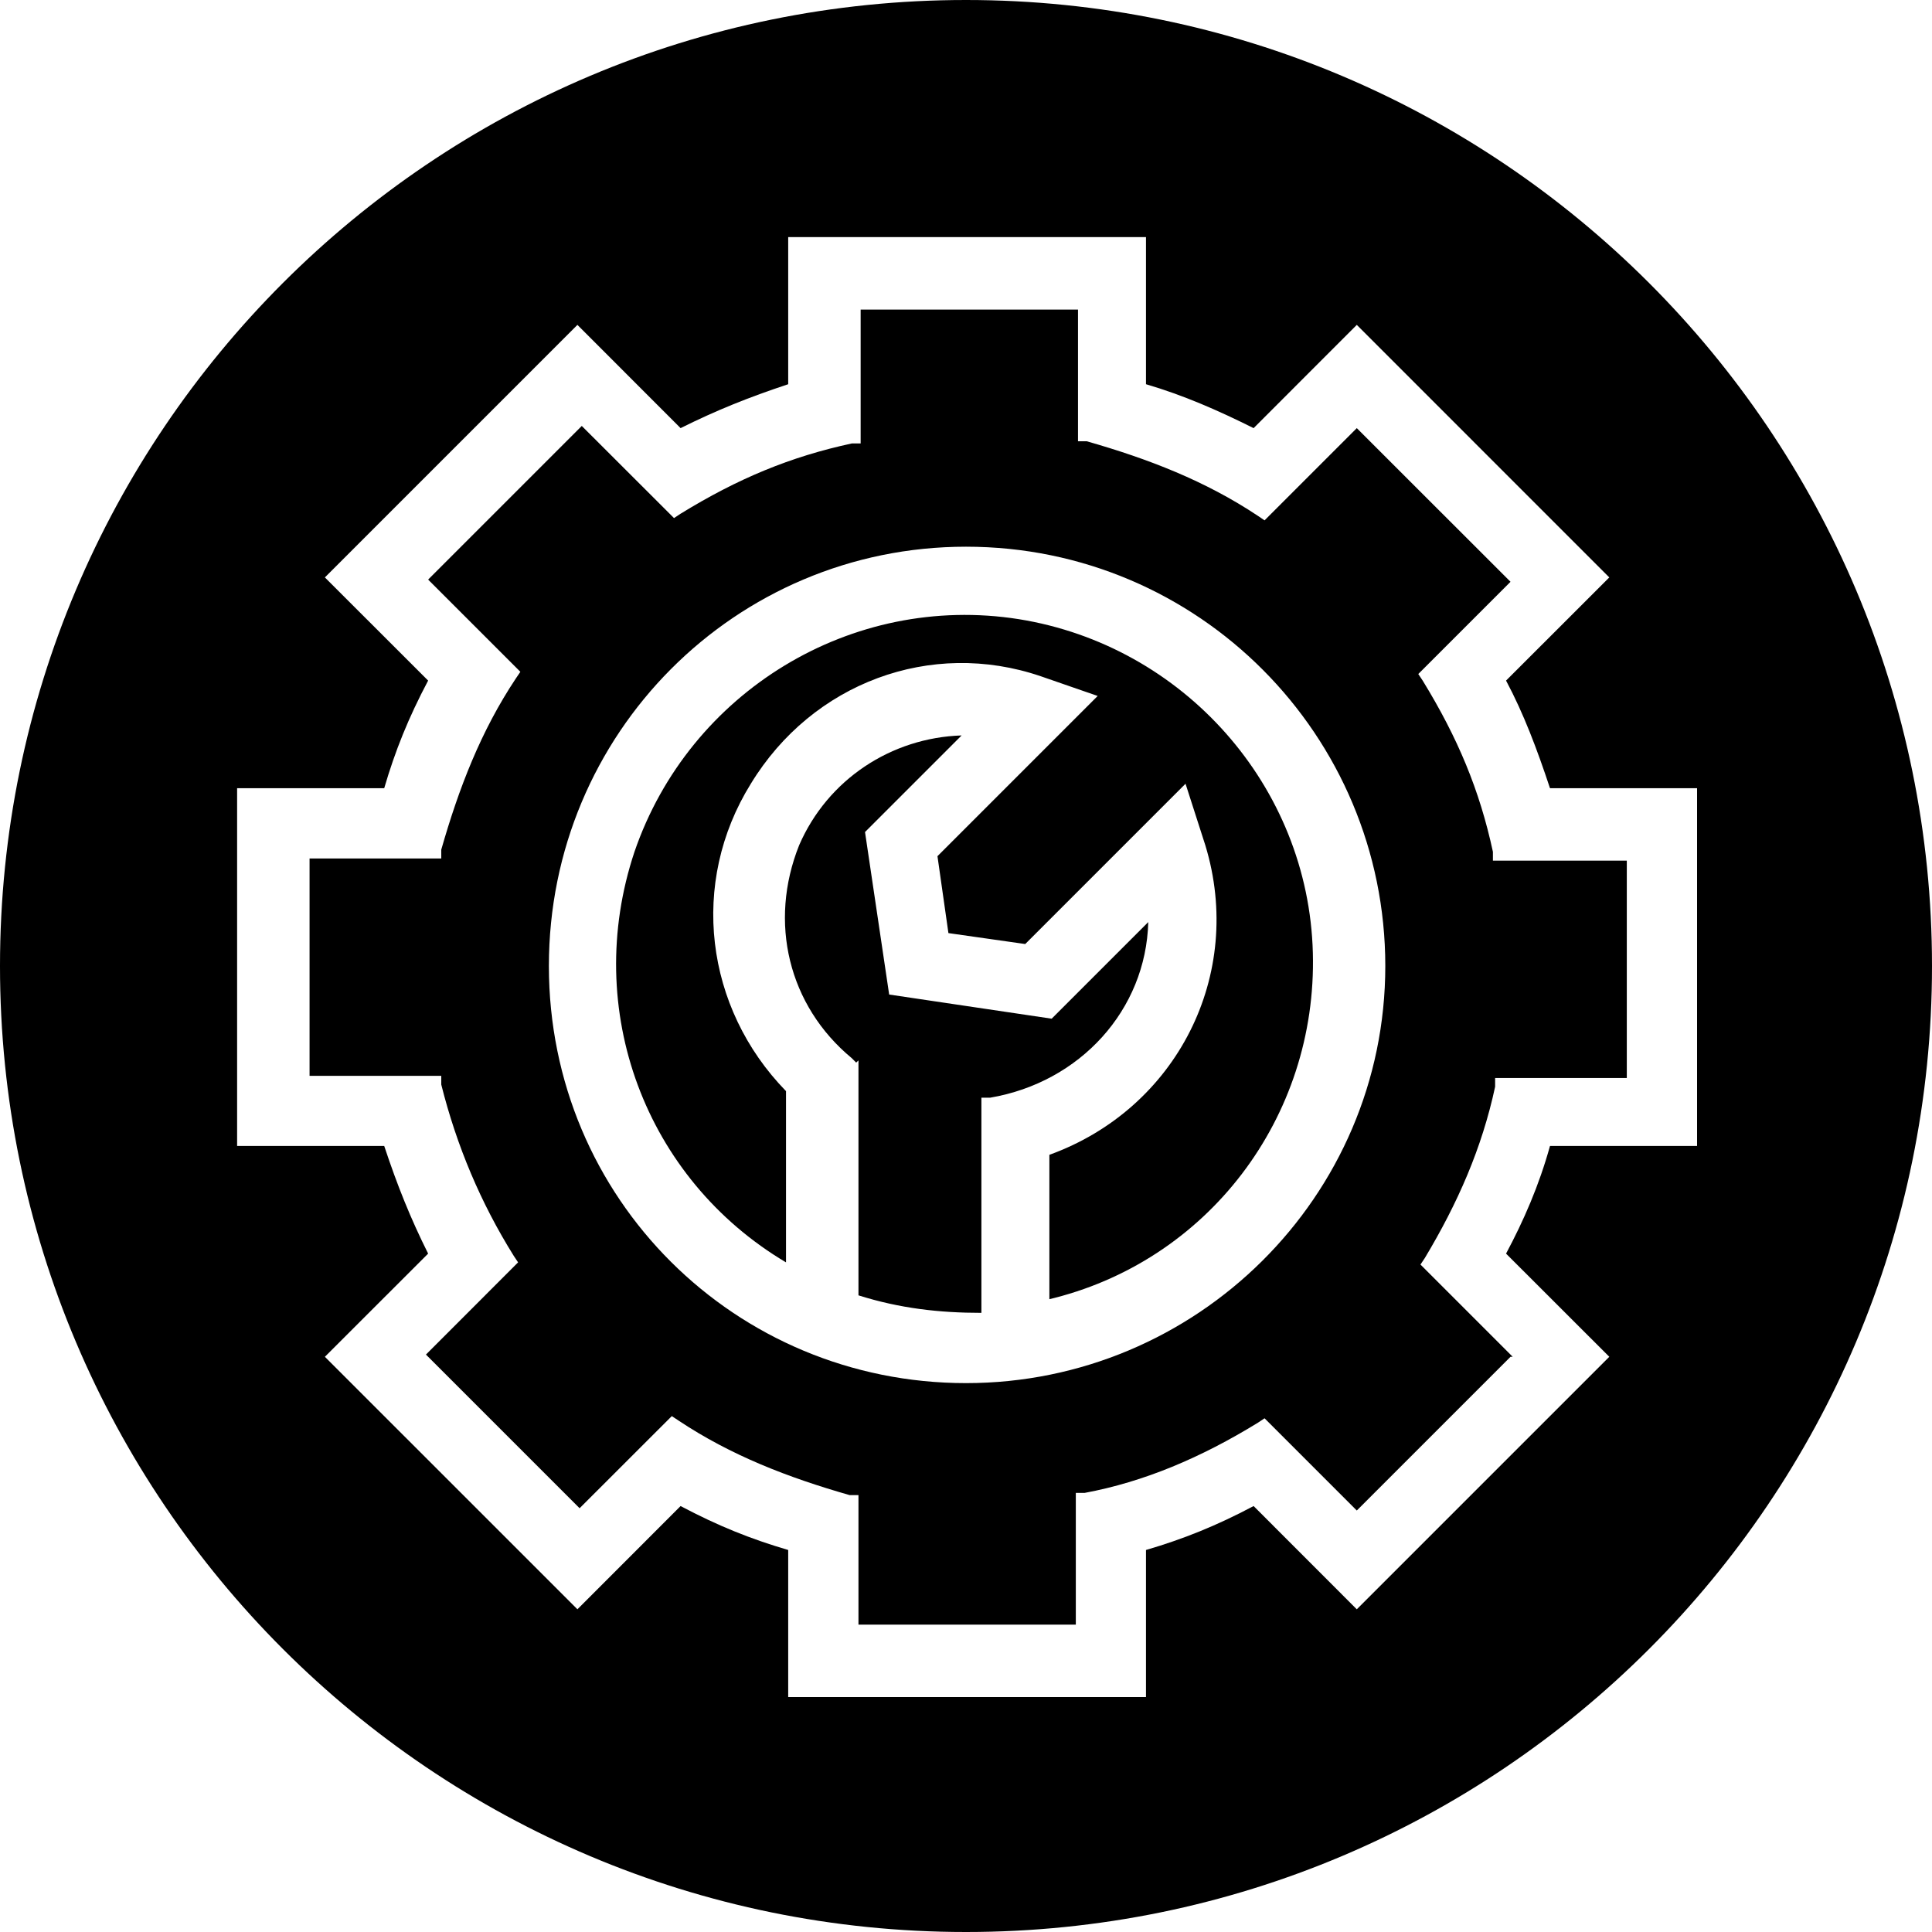
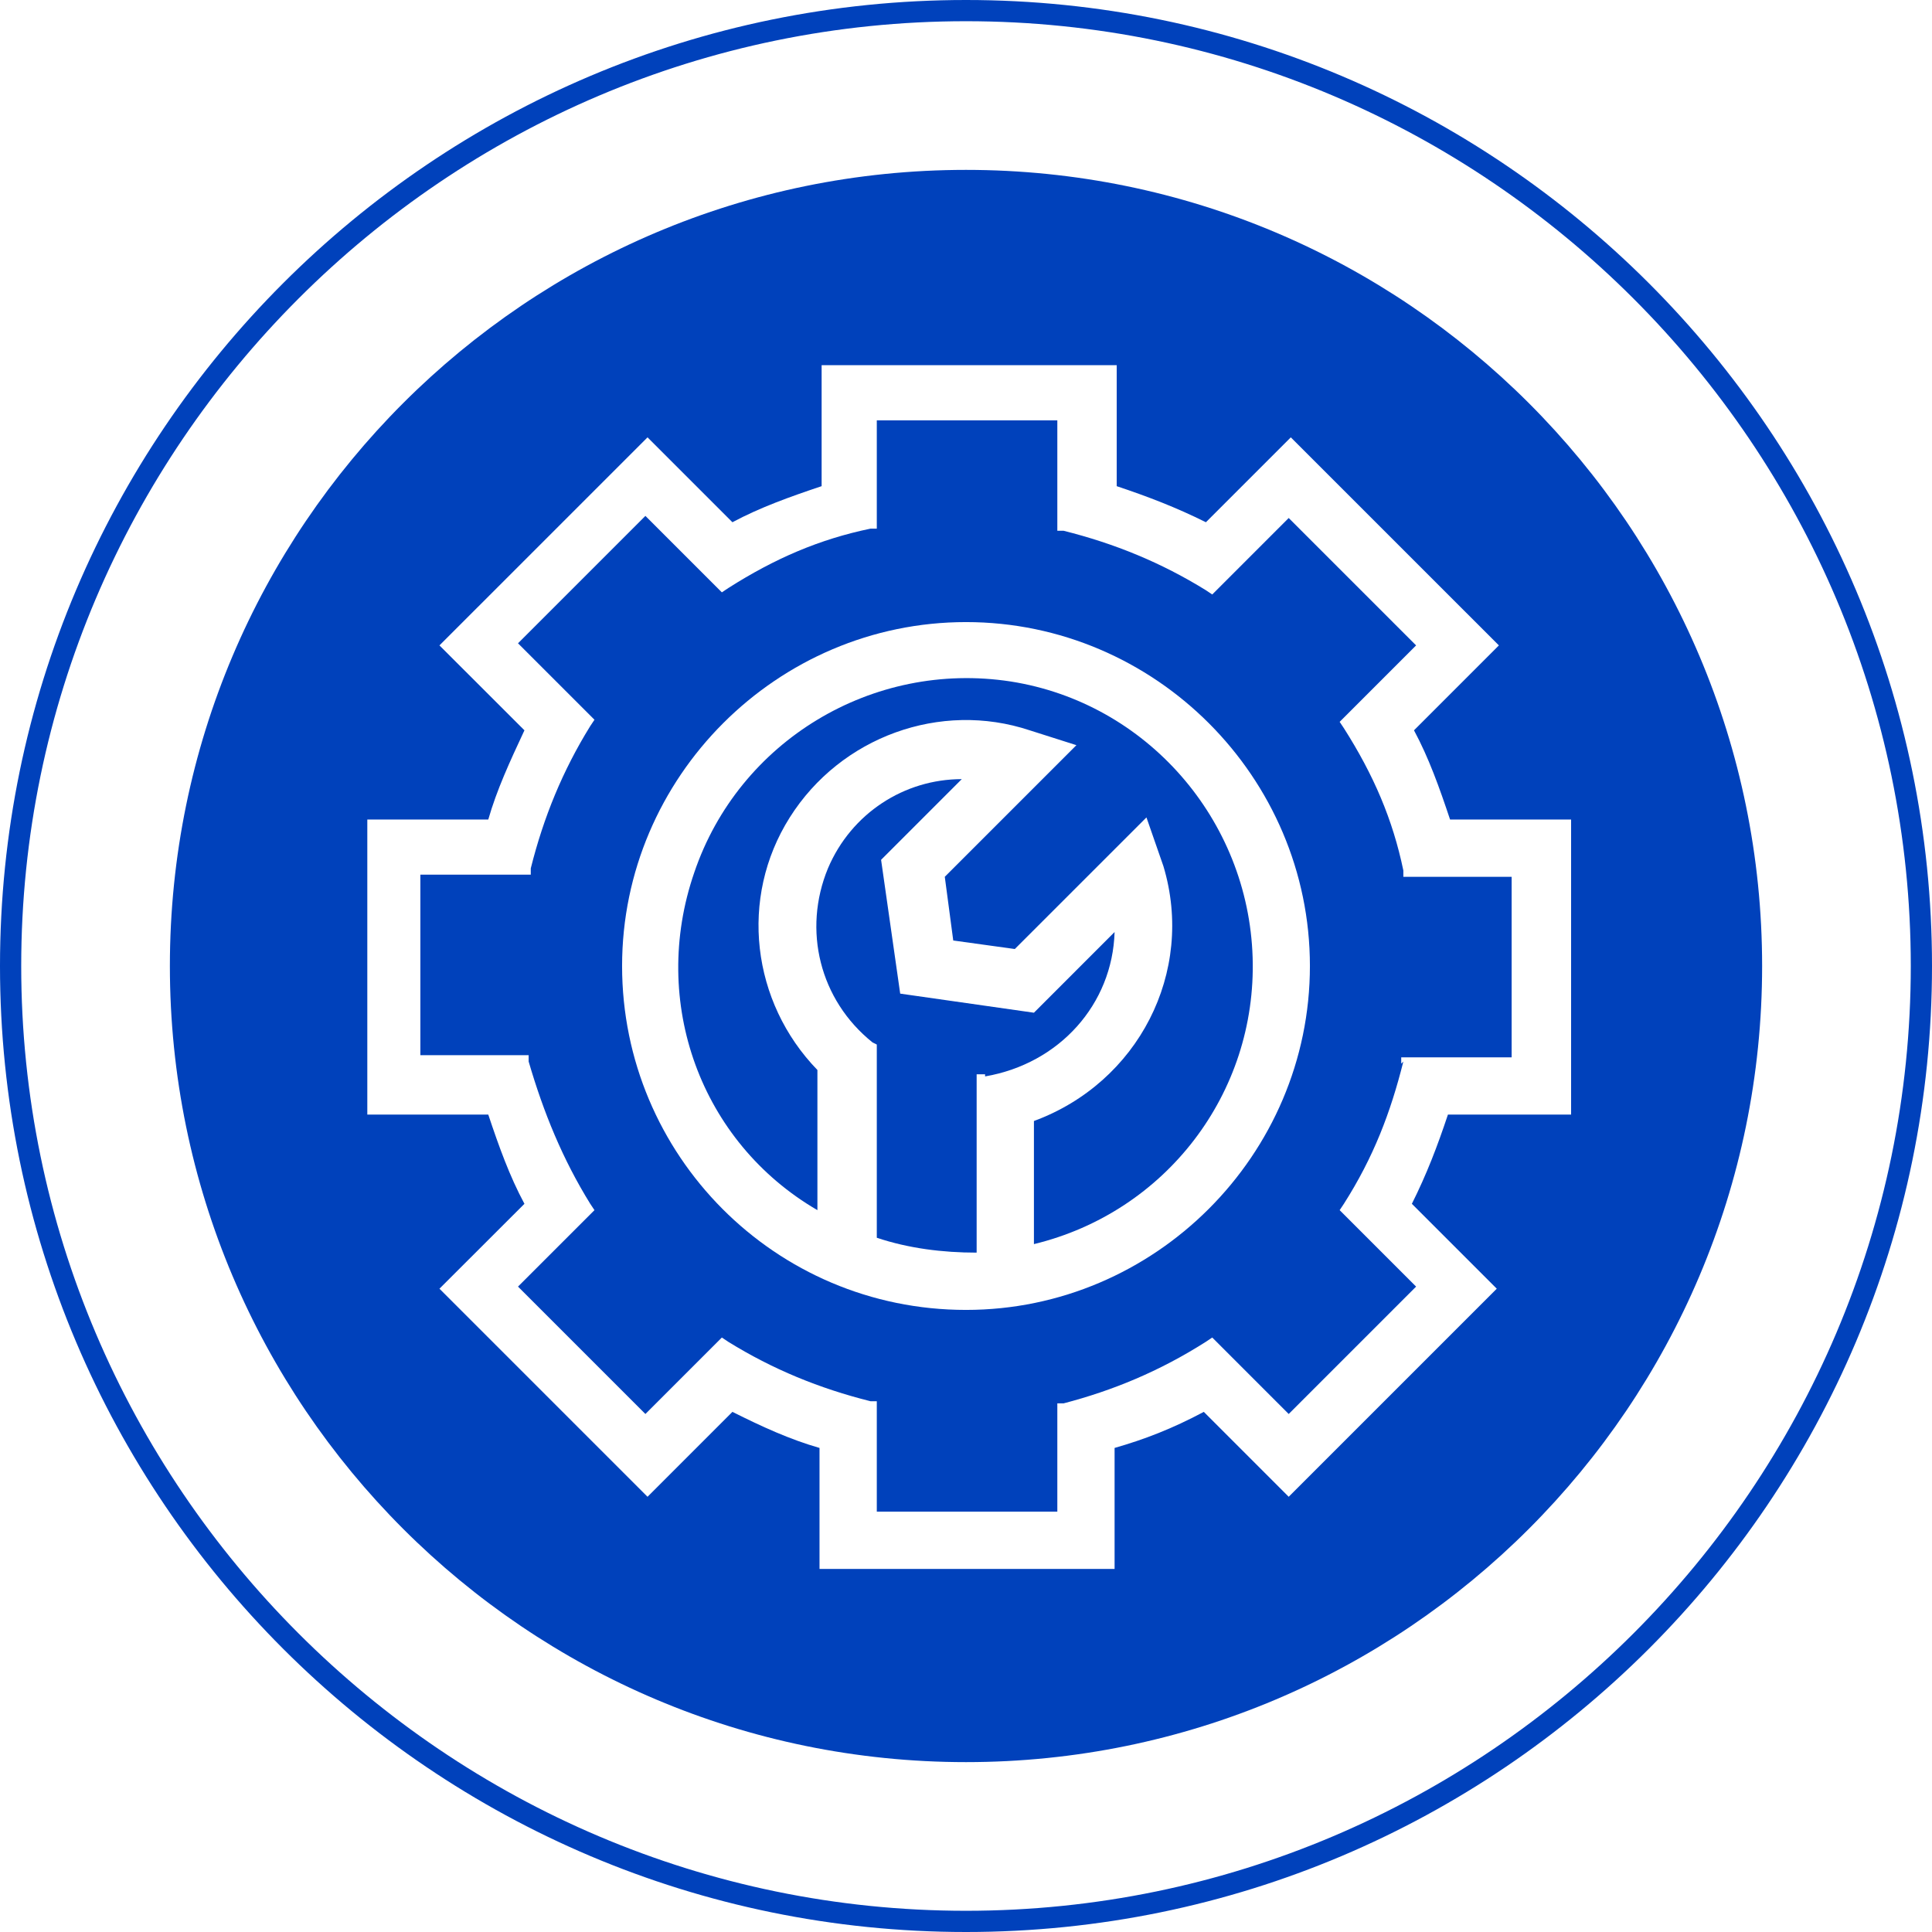
<svg xmlns="http://www.w3.org/2000/svg" width="100px" height="100px" viewBox="0 0 100 100" version="1.1">
  <g id="surface1">
-     <path style=" stroke:none;fill-rule:nonzero;fill:rgb(0%,0%,0%);fill-opacity:1;" d="M 100 50 C 100 22.387 77.613 0 50 0 C 22.387 0 0 22.387 0 50 C 0 77.613 22.387 100 50 100 C 77.613 100 100 77.613 100 50 Z M 100 50 " />
-     <path style=" stroke:none;fill-rule:nonzero;fill:rgb(100%,100%,100%);fill-opacity:1;" d="M 87.84 59.316 L 87.84 40.797 L 80.227 40.797 C 79.547 38.75 78.863 36.934 77.953 35.227 L 83.297 29.887 L 70.227 16.816 L 64.887 22.16 C 63.066 21.25 61.25 20.453 59.316 19.887 L 59.316 12.273 L 40.797 12.273 L 40.797 19.887 C 38.75 20.566 37.047 21.25 35.227 22.16 L 29.887 16.816 L 16.816 29.887 L 22.16 35.227 C 21.137 37.16 20.453 38.863 19.887 40.797 L 12.273 40.797 L 12.273 59.316 L 19.887 59.316 C 20.566 61.363 21.25 63.066 22.16 64.887 L 16.816 70.227 L 29.887 83.297 L 35.227 77.953 C 37.16 78.977 38.863 79.66 40.797 80.227 L 40.797 87.84 C 40.797 87.84 59.316 87.84 59.316 87.84 L 59.316 80.227 C 61.25 79.66 62.953 78.977 64.887 77.953 L 70.227 83.297 L 83.297 70.227 L 77.953 64.887 C 78.863 63.184 79.66 61.363 80.227 59.316 Z M 78.184 70.227 L 70.227 78.184 L 65.453 73.41 L 65.113 73.637 C 62.16 75.453 59.203 76.703 56.137 77.273 L 55.684 77.273 L 55.684 84.09 L 44.434 84.09 L 44.434 77.387 L 43.977 77.387 C 40.797 76.477 37.84 75.34 35.113 73.523 L 34.773 73.297 L 30 78.066 L 22.047 70.113 L 26.816 65.34 L 26.59 65 C 24.887 62.273 23.637 59.316 22.84 56.137 L 22.84 55.684 L 16.023 55.684 L 16.023 44.434 L 22.84 44.434 L 22.84 43.977 C 23.75 40.797 24.887 37.84 26.703 35.113 L 26.934 34.773 L 22.16 30 L 30.113 22.047 L 34.887 26.816 L 35.227 26.59 C 38.184 24.773 40.91 23.637 44.09 22.953 L 44.547 22.953 C 44.547 22.953 44.547 16.023 44.547 16.023 L 55.797 16.023 L 55.797 22.84 L 56.25 22.84 C 59.434 23.75 62.387 24.887 65.113 26.703 L 65.453 26.934 L 70.227 22.16 L 78.184 30.113 L 73.41 34.887 L 73.637 35.227 C 75.453 38.184 76.59 40.91 77.273 44.09 L 77.273 44.547 C 77.273 44.547 84.203 44.547 84.203 44.547 L 84.203 55.797 L 77.387 55.797 C 77.387 55.797 77.387 56.25 77.387 56.25 C 76.703 59.434 75.453 62.273 73.75 65.113 L 73.523 65.453 L 78.297 70.227 Z M 78.184 70.227 " />
-     <path style=" stroke:none;fill-rule:nonzero;fill:rgb(100%,100%,100%);fill-opacity:1;" d="M 50 28.297 C 38.066 28.297 28.41 37.953 28.41 50 C 28.41 62.047 38.066 71.59 50 71.59 C 61.934 71.59 71.703 61.934 71.703 50 C 71.703 38.066 62.047 28.297 50 28.297 Z M 44.316 55 L 44.09 54.773 C 40.797 52.047 39.773 47.727 41.363 43.75 C 42.84 40.34 46.137 38.184 49.773 38.066 L 44.773 43.066 L 46.023 51.477 L 54.434 52.727 L 59.434 47.727 C 59.316 52.273 55.91 56.023 51.25 56.816 L 50.797 56.816 C 50.797 56.816 50.797 67.953 50.797 67.953 C 48.637 67.953 46.59 67.727 44.434 67.047 L 44.434 54.887 Z M 54.316 67.5 L 54.316 59.773 C 60.91 57.387 64.434 50.453 62.387 43.75 L 61.363 40.566 L 53.066 48.863 L 49.09 48.297 L 48.523 44.316 L 56.816 36.023 L 53.863 35 C 48.184 33.066 42.047 35.34 38.863 40.566 C 35.684 45.684 36.477 52.16 40.684 56.477 L 40.684 65.34 C 33.41 61.023 30.113 52.273 32.84 44.09 C 35.684 35.797 44.09 30.684 52.727 32.047 C 61.25 33.41 67.727 40.684 67.953 49.316 C 68.184 57.84 62.5 65.34 54.203 67.273 Z M 54.316 67.5 " />
+     <path style=" stroke:none;fill-rule:nonzero;fill:rgb(0%,25.49%,73.333%);fill-opacity:1;" d="M 50.988 55.605 L 50.551 55.605 C 50.551 55.605 50.551 64.836 50.551 64.836 C 48.793 64.836 47.031 64.617 45.383 64.066 L 45.383 54.066 C 45.383 54.066 45.164 53.957 45.164 53.957 C 42.418 51.758 41.539 48.133 42.855 44.945 C 44.066 42.09 46.812 40.328 49.781 40.328 L 45.605 44.504 L 46.594 51.43 L 53.516 52.418 L 57.691 48.242 C 57.582 51.977 54.836 55.055 50.988 55.715 Z M 50.988 55.605 " />
+     <path style=" stroke:none;fill-rule:nonzero;fill:rgb(0%,25.49%,73.333%);fill-opacity:1;" d="M 64.836 49.559 C 65.055 56.594 60.328 62.746 53.516 64.395 L 53.516 58.023 C 58.902 56.043 61.867 50.328 60.219 44.836 L 59.34 42.309 L 52.527 49.121 L 49.34 48.68 L 48.902 45.383 L 55.715 38.57 L 53.297 37.801 C 48.68 36.266 43.516 38.133 40.879 42.309 C 38.242 46.484 38.902 51.867 42.309 55.383 L 42.309 62.637 C 36.266 59.121 33.625 51.867 35.934 45.164 C 38.242 38.352 45.164 34.176 52.309 35.273 C 59.34 36.375 64.617 42.418 64.836 49.559 Z M 64.836 49.559 " />
+     <path style=" stroke:none;fill-rule:nonzero;fill:rgb(0%,25.49%,73.333%);fill-opacity:1;" d="M 72.527 55.055 L 72.527 54.727 C 72.527 54.727 78.242 54.727 78.242 54.727 L 78.242 45.383 L 72.637 45.383 C 72.637 45.383 72.637 45.055 72.637 45.055 C 72.09 42.418 71.098 40.109 69.559 37.691 L 69.34 37.363 L 73.297 33.406 L 66.703 26.812 L 62.746 30.77 L 62.418 30.551 C 60.109 29.121 57.691 28.133 55.055 27.473 L 54.727 27.473 L 54.727 21.758 L 45.383 21.758 L 45.383 27.363 C 45.383 27.363 45.055 27.363 45.055 27.363 C 42.418 27.91 40.109 28.902 37.691 30.441 L 37.363 30.66 L 33.406 26.703 L 26.812 33.297 L 30.77 37.254 L 30.551 37.582 C 29.121 39.891 28.133 42.309 27.473 44.945 L 27.473 45.273 L 21.758 45.273 L 21.758 54.617 L 27.363 54.617 L 27.363 54.945 C 28.133 57.582 29.121 60 30.551 62.309 L 30.77 62.637 L 26.812 66.594 L 33.406 73.188 L 37.363 69.23 L 37.691 69.449 C 40 70.879 42.418 71.867 45.055 72.527 L 45.383 72.527 L 45.383 78.242 L 54.727 78.242 L 54.727 72.637 L 55.055 72.637 C 57.582 71.977 60 70.988 62.418 69.449 L 62.746 69.23 L 66.703 73.188 L 73.297 66.594 L 69.34 62.637 L 69.559 62.309 C 71.098 59.891 71.977 57.582 72.637 54.945 Z M 50 67.801 C 40.109 67.801 32.199 59.781 32.199 50 C 32.199 40.219 40.219 32.199 50 32.199 C 59.781 32.199 67.801 40.219 67.801 50 C 67.801 59.781 59.781 67.801 50 67.801 Z M 50 67.801 " />
+     <path style=" stroke:none;fill-rule:nonzero;fill:rgb(0%,25.49%,73.333%);fill-opacity:1;" d="M 50 8.793 C 27.254 8.793 8.793 27.254 8.793 50 C 8.793 72.746 27.254 91.207 50 91.207 C 72.746 91.207 91.207 72.746 91.207 50 C 91.207 27.254 72.746 8.793 50 8.793 Z M 74.945 57.691 C 74.395 59.34 73.848 60.77 73.078 62.309 L 77.473 66.703 L 66.703 77.473 L 62.309 73.078 C 60.66 73.957 59.23 74.504 57.691 74.945 L 57.691 81.207 L 42.418 81.207 L 42.418 74.945 C 40.879 74.504 39.449 73.848 37.91 73.078 L 33.516 77.473 L 22.746 66.703 L 27.145 62.309 C 26.375 60.879 25.824 59.34 25.273 57.691 L 19.012 57.691 L 19.012 42.418 L 25.273 42.418 C 25.715 40.879 26.375 39.449 27.145 37.801 L 22.746 33.406 L 33.516 22.637 L 37.91 27.031 C 39.34 26.266 40.879 25.715 42.527 25.164 L 42.527 18.902 L 57.801 18.902 L 57.801 25.164 C 59.449 25.715 60.879 26.266 62.418 27.031 L 66.812 22.637 L 77.582 33.406 L 73.188 37.801 C 73.957 39.23 74.504 40.77 75.055 42.418 L 81.32 42.418 L 81.32 57.691 Z M 74.945 57.691 " />
+     <path style=" stroke:none;fill-rule:nonzero;fill:rgb(0%,25.49%,73.333%);fill-opacity:1;" d="M 50 100 C 22.418 100 0 77.582 0 50 C 0 22.418 22.418 0 50 0 C 77.582 0 100 22.418 100 50 C 100 77.582 77.582 100 50 100 Z M 50 1.098 C 23.078 1.098 1.098 23.078 1.098 50 C 1.098 76.922 23.078 98.902 50 98.902 C 76.922 98.902 98.902 76.922 98.902 50 C 98.902 23.078 76.922 1.098 50 1.098 Z M 50 1.098 " />
  </g>
</svg>
